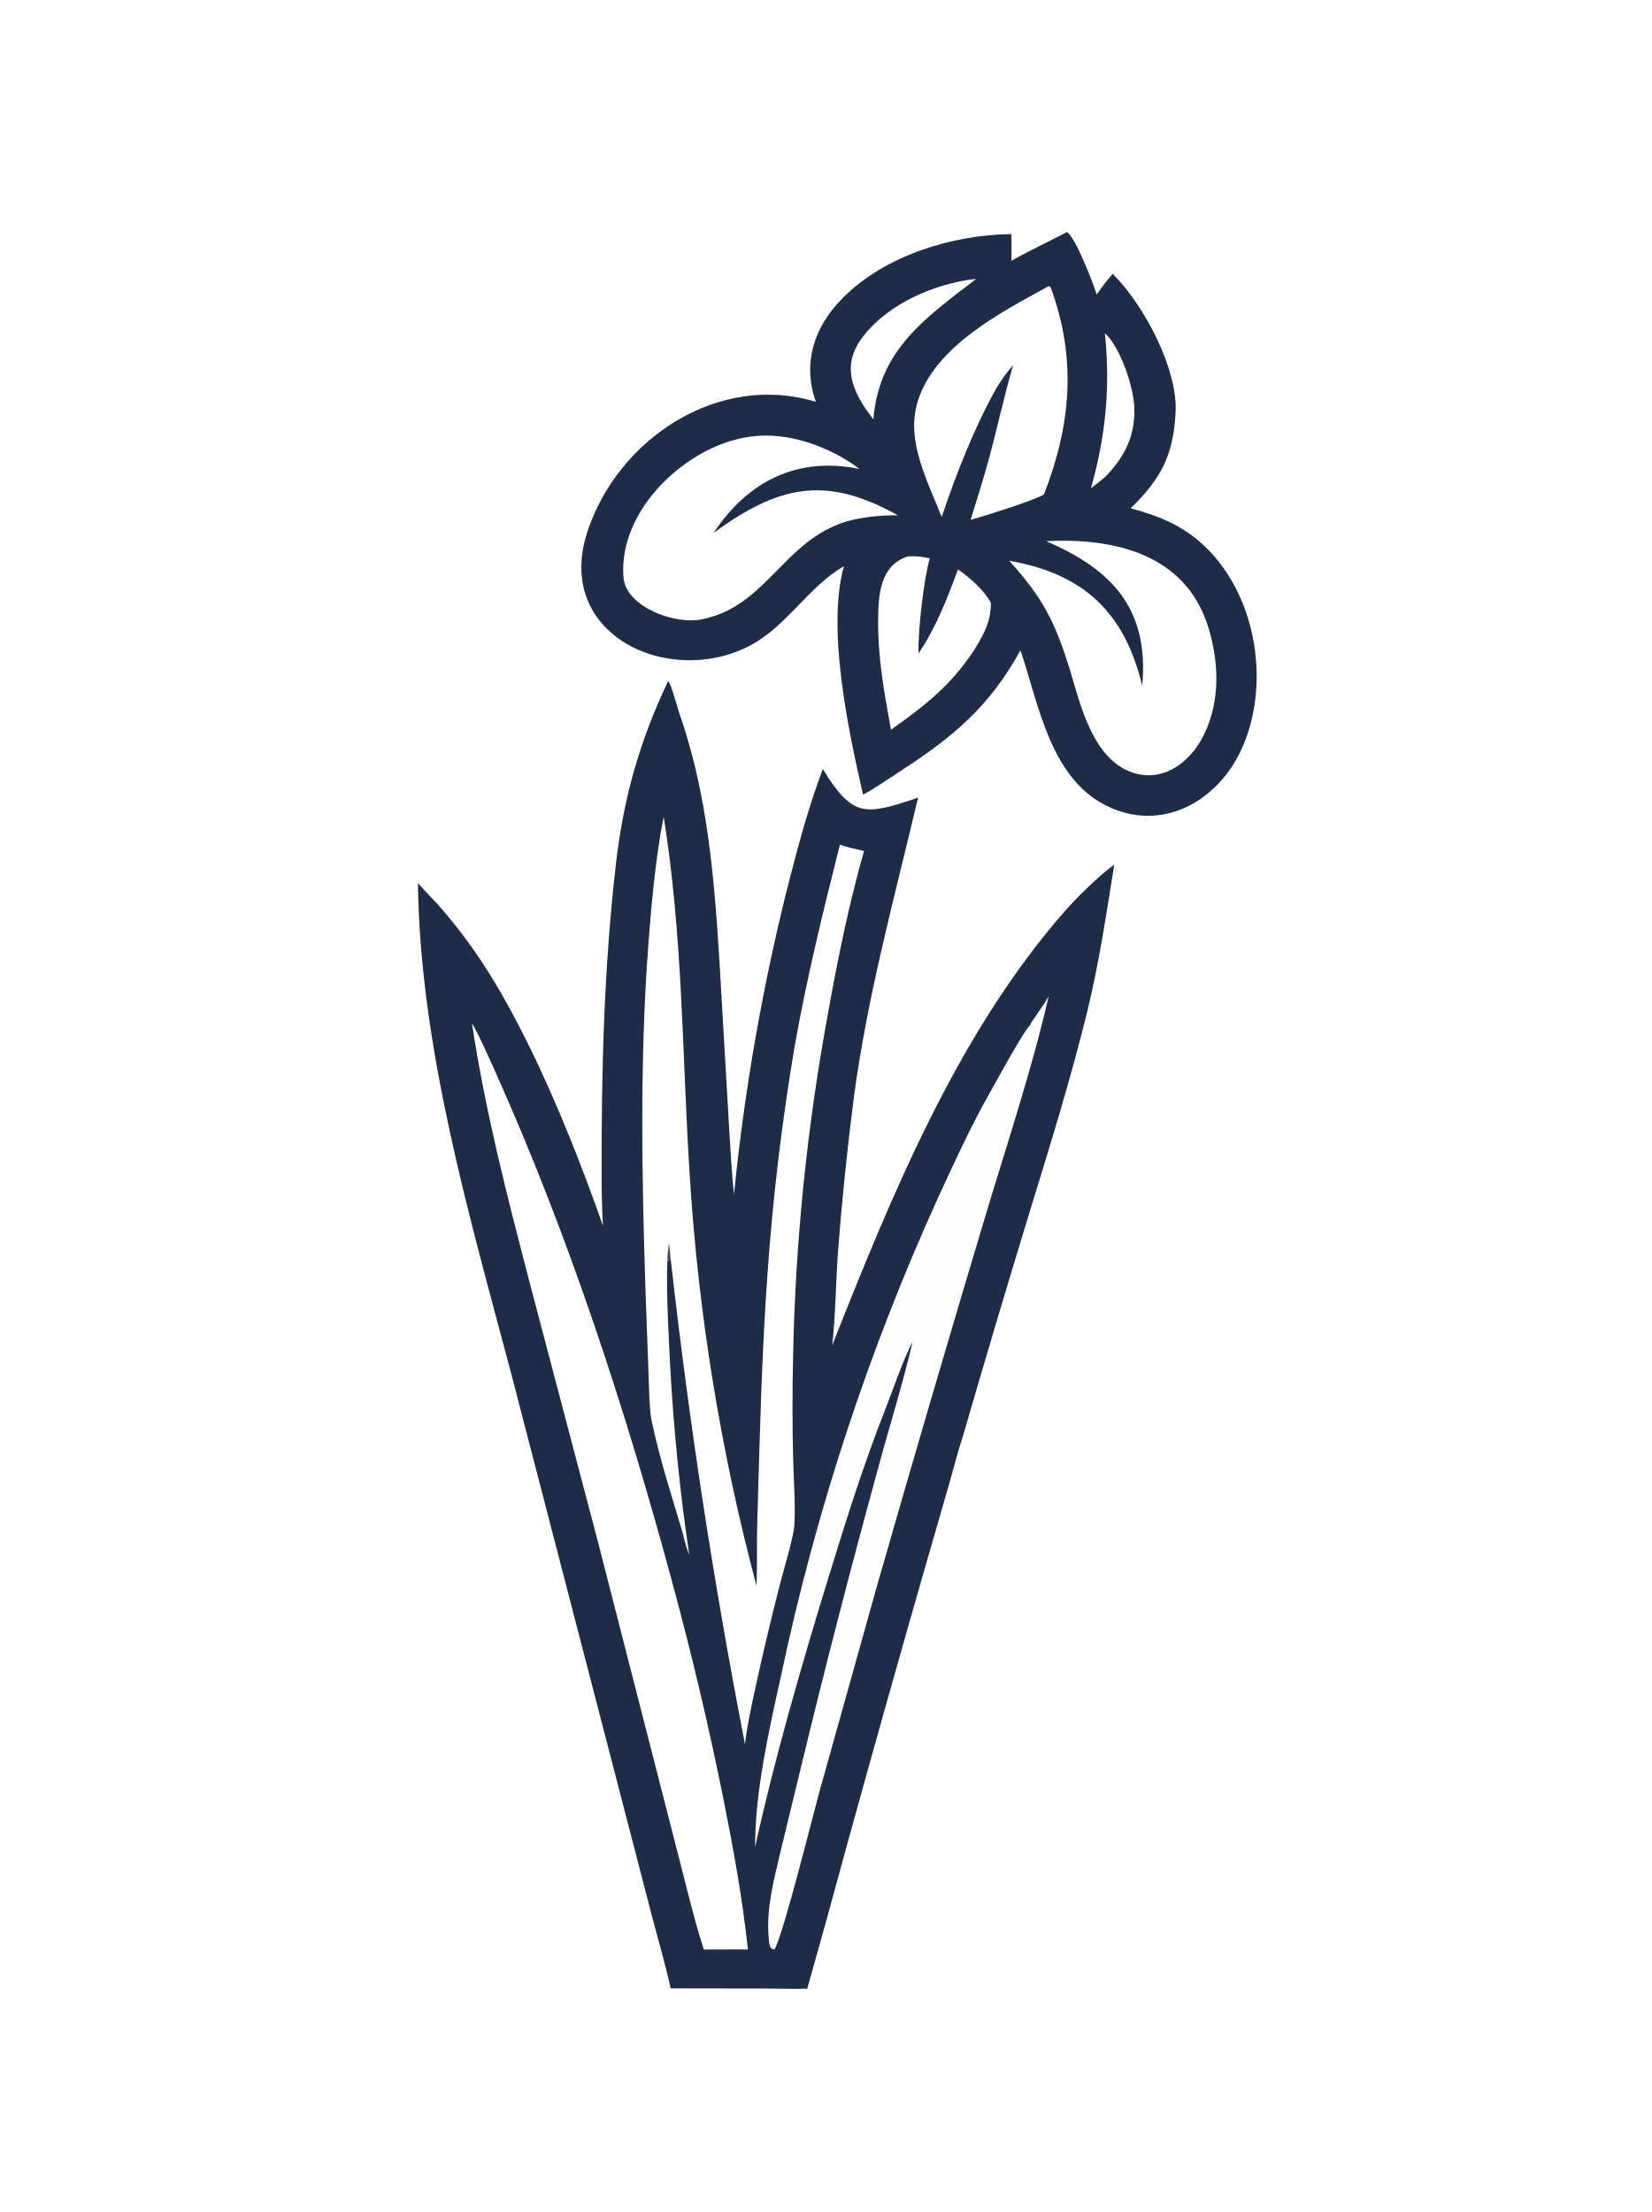
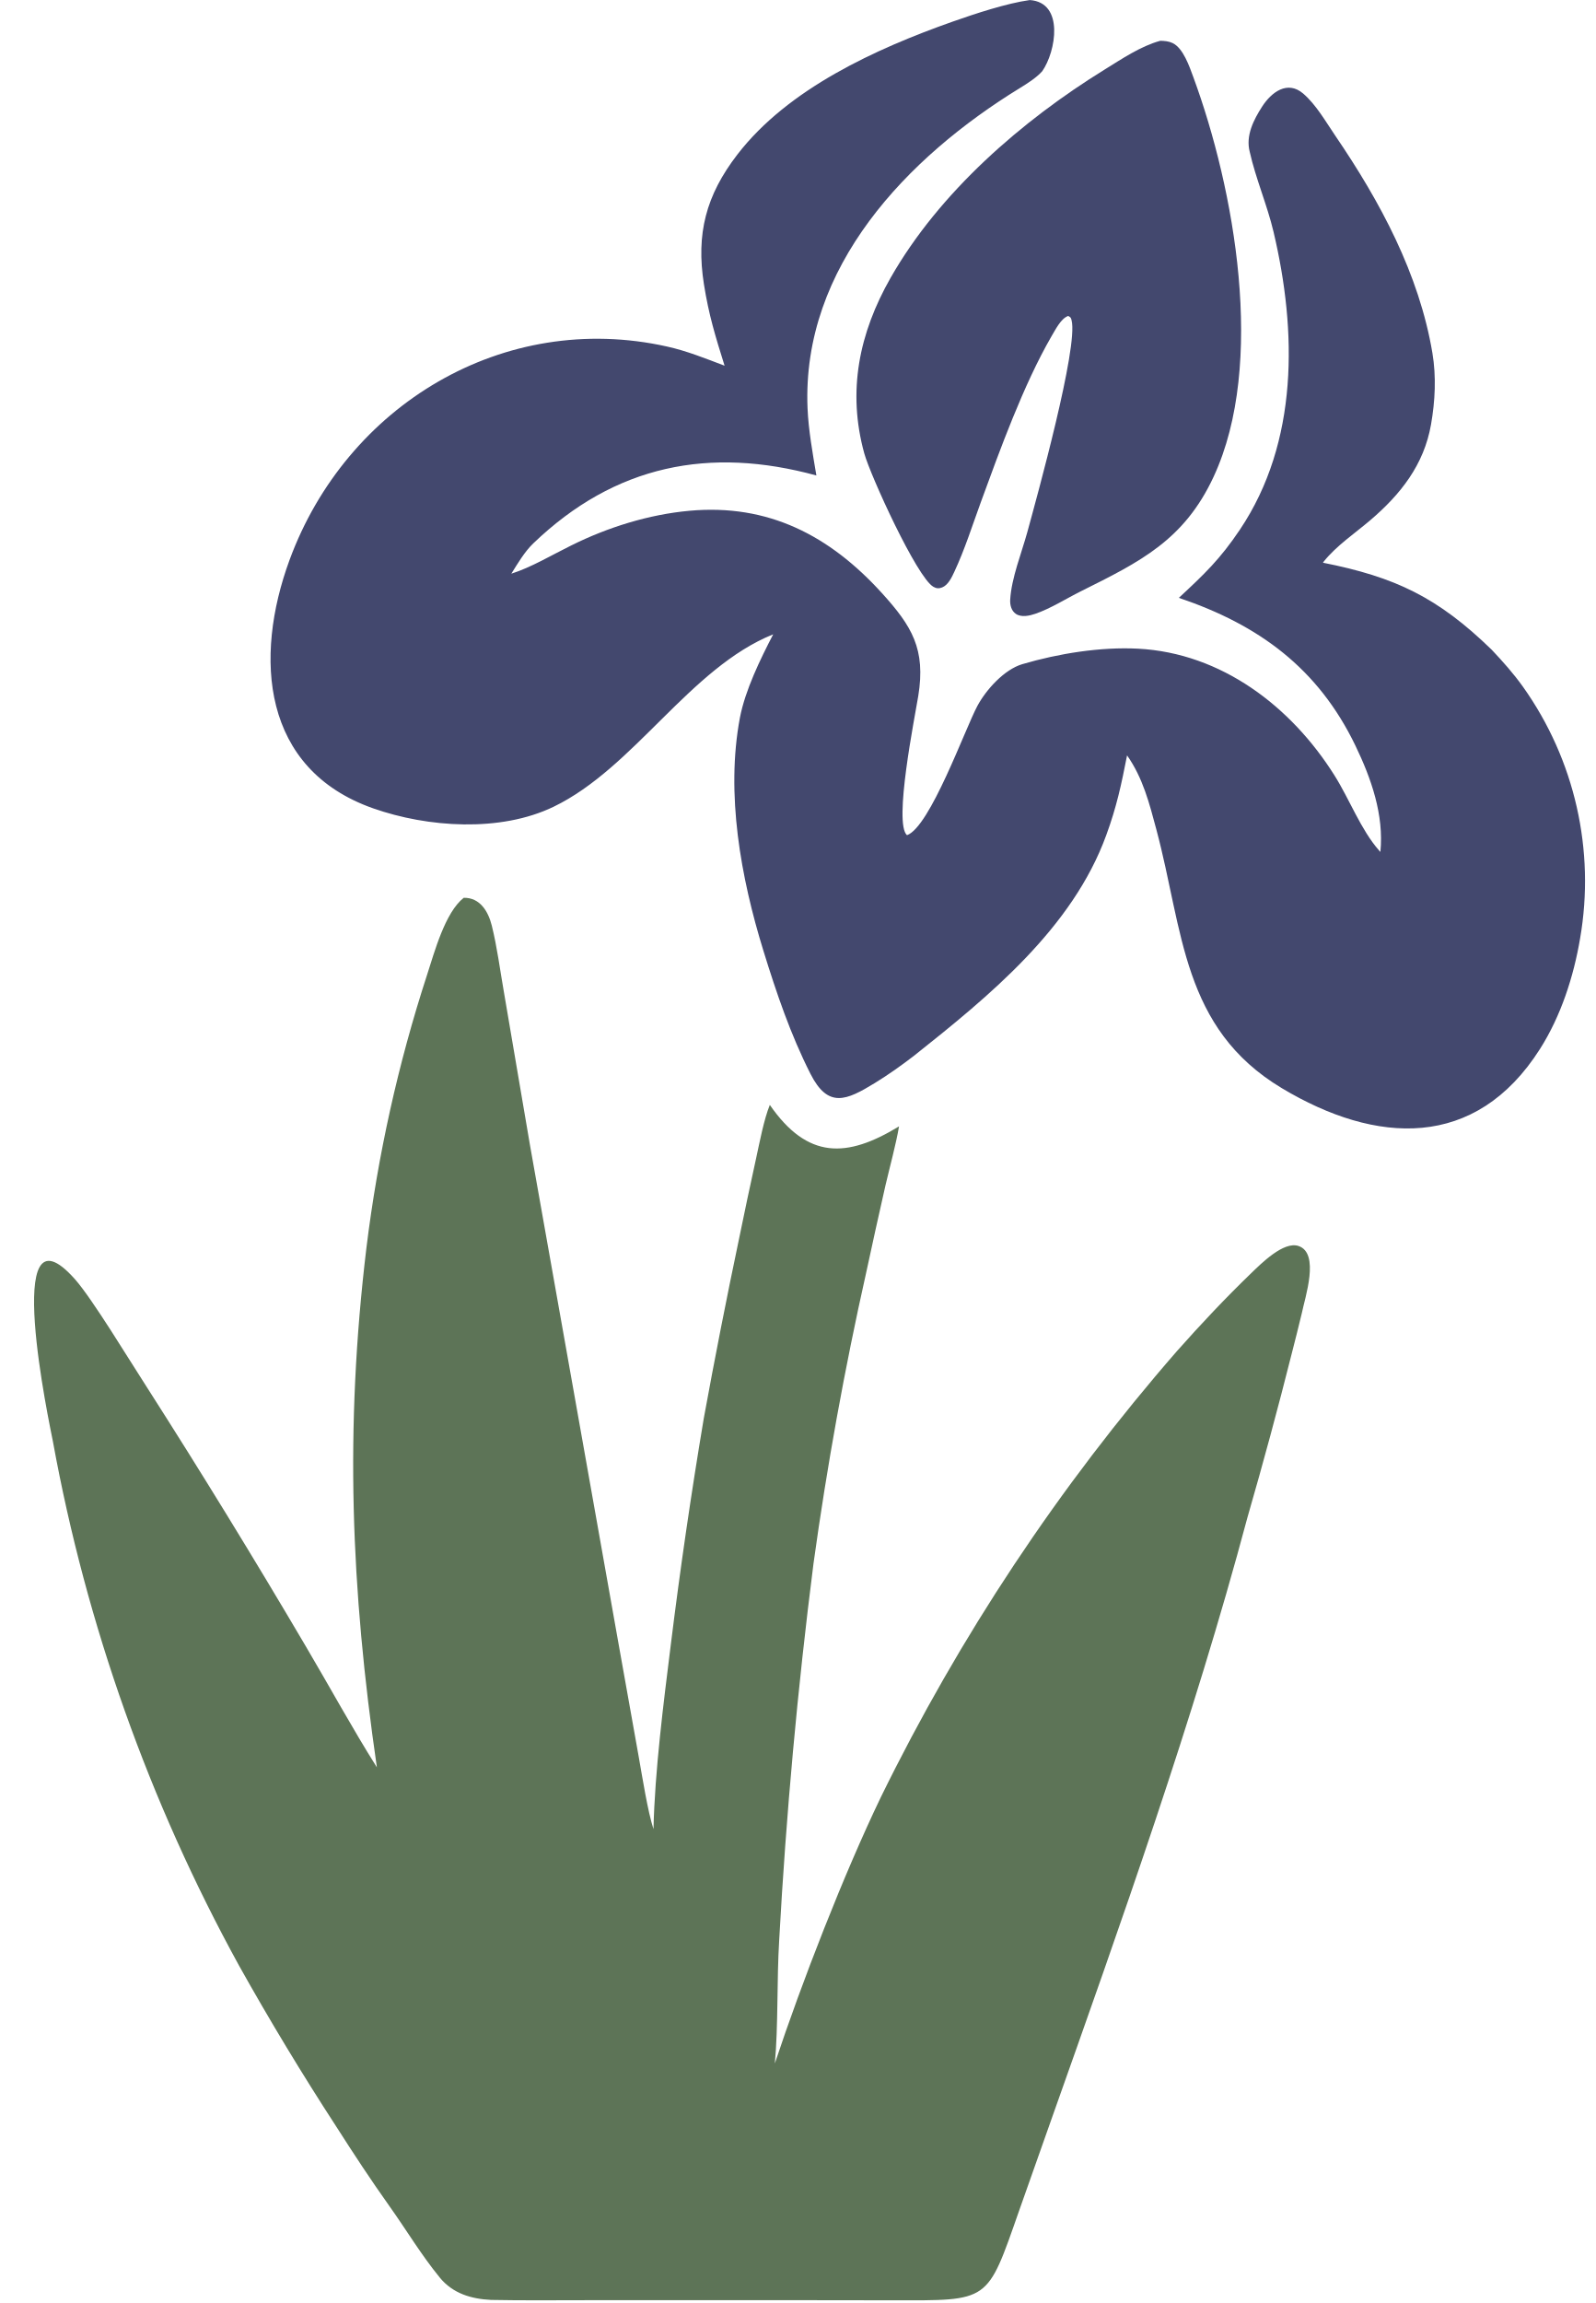
- <svg xmlns="http://www.w3.org/2000/svg" width="896" height="1200" viewBox="0 0 896 1200">
-   <path fill="#1E2C48" d="M362.432 369.507C364.208 371.23 367.091 382.779 368.244 386.067C384.078 431.227 387.555 477.171 390.463 524.567L395.627 613.53C396.411 625.147 396.888 636.4 398.166 647.994C404.006 589.499 414.287 531.533 428.92 474.597C434.571 453.174 438.653 438.023 446.355 417.156C462.561 443.8 469.411 442.391 498.04 432.709C485.277 486.712 470.957 538.565 463.38 593.834C459.685 622.375 456.734 651.008 454.53 679.703C453.422 695.621 453.249 714.317 451.439 729.862C483.528 648.803 519.203 561.059 577.484 494.461C583.855 487.181 596.589 474.607 604.441 469.084C600.129 495.866 596.27 522.238 589.828 548.621C580.948 584.994 569.812 620.725 558.858 656.49C546.394 697.244 534.236 738.092 522.387 779.029C519.945 786.163 517.354 796.445 515.209 803.909L501.246 852.321C486.98 902.061 472.977 951.876 459.236 1001.76C452.279 1027.51 445.168 1053.21 437.901 1078.87C430.446 1079.11 422.415 1078.78 414.87 1078.77L363.821 1078.69C361.195 1066.42 356.709 1051.21 353.503 1038.86L333.106 960.227L277.332 745.247C254.583 659.422 227.831 568.35 226.719 479.04C230.064 483.01 234.533 487.317 238.125 491.357C244.186 498.255 249.898 505.45 255.241 512.916C284.692 553.713 310.225 616.986 327.078 664.938C326.604 656.075 326.343 647.269 326.36 638.37C326.201 581.328 327.601 524.543 334.221 467.847C338.351 432.477 347.064 401.793 362.432 369.507ZM404.126 946.212C405.114 936.883 408.02 923.743 410.029 914.453C414.017 896.262 418.316 878.142 422.926 860.099C424.878 852.454 430.371 834.405 430.892 827.648C431.6 818.455 430.551 801.944 430.273 791.87C429.796 773.056 429.784 754.234 430.236 735.419C431.493 673.233 437.806 611.251 449.11 550.088C454.309 520.846 460.565 490.212 468.706 461.668C464.413 460.658 459.771 459.689 455.633 458.24C446.435 494.736 437.928 529.339 431.251 566.556C424.284 607.499 419.329 648.759 416.402 690.187C413.157 734.766 412.124 780.529 410.81 825.235C410.467 836.888 410.817 848.839 410.415 860.433C390.853 787.004 378.67 711.806 374.045 635.958C369.935 570.137 370.472 508.584 360.04 443.103C355.759 463.76 353.203 492.181 351.642 513.283C347.047 575.395 348.145 639.016 350.205 701.245L351.725 742.925C351.97 749.274 352.226 764.338 353.345 769.945C357.376 790.15 364.737 812.588 370.608 832.518C371.108 835.577 372.82 840.831 373.928 843.722L371.813 828.866C367.427 796.128 364.488 763.213 363.005 730.217C362.298 715.226 361.487 699.343 362.012 684.377L363.856 683.137C373.723 771.336 387.158 859.099 404.126 946.212ZM558.553 556.492C555.528 558.83 539.783 587.853 536.938 592.851C526.834 610.603 517.657 630.665 509.085 649.287C471.264 732.441 442.645 819.478 423.736 908.849C417.162 938.644 409.59 971.605 409.624 1002.03C420.147 954.069 434.824 903.297 449.265 856.292C458.647 825.753 468.361 794.66 480.094 764.96C483.589 756.115 490.664 735.659 495.032 728.027C489.484 751.687 481.892 775.719 475.574 799.348C461.159 851.971 447.537 904.809 434.713 957.842L423.345 1004.77C419.729 1020.13 415.505 1035.65 417.03 1051.57C417.25 1053.88 417.245 1057.61 420.142 1057.5C424.526 1050.88 440.977 984.978 444.446 972.227L475.862 859.927C494.695 794.176 513.92 728.538 533.535 663.015C545.661 622.33 559.349 581.866 568.888 540.493C566.52 544.597 562.358 550.413 559.613 554.479L558.553 556.492ZM381.818 1057.61L405.712 1057.56C402.692 1029.33 397.845 1002.97 392.292 975.259C384.297 935.587 374.971 896.194 364.329 857.148C339.175 764.187 308.719 671.016 269.362 582.92C267.618 579.017 258.127 557.64 256.024 555.288C263.517 603.992 274.926 648.248 287.357 695.904L324.539 837.066L365.202 995.742C370.037 1013.93 376.143 1040.47 381.818 1057.61Z" />
-   <path fill="#D5D4D7" fill-opacity="0.008" d="M559.613 554.479C562.358 550.413 566.52 544.597 568.888 540.493C559.349 581.866 545.661 622.33 533.535 663.015C513.92 728.538 494.695 794.176 475.862 859.927L444.446 972.227C440.977 984.978 424.526 1050.88 420.142 1057.5C417.245 1057.61 417.25 1053.88 417.03 1051.57C415.505 1035.65 419.729 1020.13 423.345 1004.77L434.713 957.842C447.537 904.809 461.159 851.971 475.574 799.348C481.892 775.719 489.484 751.687 495.032 728.027C490.664 735.659 483.589 756.115 480.094 764.96C468.361 794.66 458.647 825.753 449.265 856.292C434.824 903.297 420.147 954.069 409.624 1002.03C409.59 971.605 417.162 938.644 423.736 908.849C442.645 819.478 471.264 732.441 509.085 649.287C517.657 630.665 526.834 610.603 536.938 592.851C539.783 587.853 555.528 558.83 558.553 556.492L559.356 557.451C560.737 556.762 561.842 556.382 562.808 555.197L562.244 554.542L559.613 554.479Z" />
-   <path fill="#D5D4D7" fill-opacity="0.031" d="M371.813 828.866L373.928 843.722C372.82 840.831 371.108 835.577 370.608 832.518C371.258 831.558 371.517 830.035 371.813 828.866Z" />
-   <path fill="#3C3F4B" fill-opacity="0.945" d="M362.903 674.153L363.856 683.137L362.012 684.377C362.019 681.231 362.552 677.347 362.903 674.153Z" />
-   <path fill="#1E2C48" d="M578.751 125.931C583.297 128.264 593.087 153.871 594.958 159.78C597.877 155.516 600.281 152.518 603.545 148.54C603.815 148.797 604.081 149.058 604.343 149.323C620.626 165.759 638.894 200.025 637.734 223.538C636.568 247.199 629.657 259.842 613.346 275.755C620.428 277.69 627.011 279.768 633.712 282.85C677.666 303.067 692.653 364.111 673.604 406.196C660.663 434.786 630.134 452.063 600.064 437.026C569.627 421.805 563.492 382.123 553.572 352.787C536.75 383.273 517.471 399.503 488.3 418.414C482.882 421.926 473.673 428.318 468.176 431.061C460.223 396.511 448.363 340.841 457.794 307.156C438.197 318.538 427.12 339.568 406.7 350.313C362.624 373.267 300.183 344.177 318.701 288.263C335.329 238.053 389.605 201.892 442.53 217.965C435.227 196.722 441.575 177.417 457.097 161.72C480.013 138.545 516.612 127.415 548.564 126.988C548.867 131.264 548.678 137.067 548.662 141.453C557.748 136.321 569.251 130.899 578.751 125.931ZM619.619 372.034C610.087 332.277 587.913 311.275 547.441 304.184C565.708 324.293 572.301 337.328 580.331 363.14C585.8 381.389 591.805 407.407 609.751 417.111C627.873 426.706 645.066 415.191 653.205 398.402C662.086 380.082 661.296 358.785 655.309 339.816C642.891 300.475 604.365 291.697 567.462 293.573C603.275 308.903 623.452 330.348 619.619 372.034ZM387.125 289.055C405.683 261.009 432.735 247.437 466.323 254.433C450.138 242.3 427.36 233.921 406.91 236.891C373.477 241.28 335.355 275.791 338.202 313.12C339.477 329.829 367.795 339.484 381.623 335.761C417.032 328.385 426.045 290.388 463.069 281.886C470.988 280.192 479.078 279.424 487.174 279.596C447.579 257.528 422.375 263.455 387.125 289.055ZM510.856 280.467C518.452 257.609 528.948 230.889 540.895 209.916C543.949 205.174 545.806 202.434 549.589 198.082C544.729 214.645 541.057 232.013 536.52 248.704C533.483 259.877 529.963 270.965 526.533 282.026C534.745 279.702 559.636 271.997 566.297 268.268C581.131 230.255 584.094 194.32 569.949 155.894L569.018 155.17C543.487 169.195 506.829 187.814 497.734 218.144C491.4 239.267 503.099 260.793 510.856 280.467ZM599.379 180.81C602.392 210.166 599.816 236.402 591.818 264.883C594.181 263.022 598.3 259.969 600.319 257.96C610.223 247.361 615.68 236.54 615.372 221.679C615.138 210.363 607.808 188.287 599.379 180.81ZM528.327 151.398C506.544 154.212 482.442 164.507 468.55 182.06C457.794 195.65 460.414 207.996 469.475 221.641L473.771 227.5C476.893 189.522 502.138 172.429 529.448 151.388L528.327 151.398ZM519.654 308.896C514.062 324.269 507.588 340.891 498.261 354.46C497.924 342.136 501.052 314.614 504.377 302.854C499.72 301.974 497.179 301.519 492.442 301.841C477.352 306.763 476.466 322.73 476.353 336.363C476.182 356.807 479.673 375.872 483.33 395.883C502.095 382.536 515.883 371.841 528.777 352.175C534.076 343.2 537.346 337.683 537.559 327.073C533.645 319.903 526.295 313.546 519.654 308.896Z" />
+ <svg xmlns="http://www.w3.org/2000/svg" version="1.1" style="display: block;" viewBox="411.4 153.3 1207.6 1743.2" width="1208" height="1743">
+   <path transform="translate(0,0)" fill="rgb(93,116,87)" d="M 762.235 832.864 C 774.536 832.652 780.807 843.123 783.499 853.968 C 787.537 870.239 789.706 887.401 792.617 903.976 L 812.445 1020.36 L 879.22 1396.21 L 894.827 1483.6 C 897.448 1498.3 901.56 1524.59 905.915 1537.82 C 906.85 1494.3 913.59 1441.76 918.979 1398.52 C 926.074 1341.14 934.412 1283.92 943.985 1226.9 C 952.308 1181.31 961.243 1135.83 970.788 1090.48 C 974.897 1070.35 979.163 1050.24 983.584 1030.17 C 986.203 1018.17 989.542 1000.52 993.987 989.633 C 1022.56 1030.88 1052.21 1030.04 1091.82 1005.88 C 1089.56 1019.27 1084.75 1036.83 1081.58 1050.43 C 1076.57 1072.47 1071.69 1094.54 1066.94 1116.63 C 1050.59 1189.44 1037.28 1262.91 1027.05 1336.83 C 1014.98 1431.55 1006.31 1526.68 1001.07 1622.03 C 999.244 1651.53 1000.41 1687.59 997.784 1715.17 C 1018.23 1653.6 1049.96 1572.02 1077.99 1513.74 C 1137.69 1391.86 1213.07 1278.32 1302.22 1176 C 1320.25 1155.68 1338.9 1135.87 1358.4 1117.05 C 1366.04 1109.68 1382.98 1092.66 1394.25 1096.41 C 1410.64 1101.85 1399.14 1135.49 1396.78 1147.3 C 1394.32 1157.82 1391.71 1167.61 1389.21 1177.62 C 1378.75 1219.19 1367.56 1260.58 1355.65 1301.76 C 1314.45 1456.02 1259.89 1608.64 1206.63 1759.05 L 1182.64 1826.91 C 1158.24 1896.51 1160.73 1894.55 1086.79 1894.46 L 995.544 1894.34 L 855.551 1894.38 C 831.503 1894.39 806.82 1894.66 782.89 1894.17 C 767.832 1893.39 753.986 1889.33 744.126 1877.28 C 730.073 1860.11 718.881 1841.32 706.082 1823.32 C 692.092 1803.65 679.011 1783.76 666.046 1763.45 C 640.027 1723.48 615.354 1682.66 592.068 1641.04 C 524.093 1517.26 476.524 1383.33 451.195 1244.41 C 448.957 1232.77 411.416 1057.8 467.957 1121.66 C 481.153 1136.57 509.44 1183.43 521.634 1202.2 C 563.198 1267.19 603.551 1332.95 642.671 1399.45 C 660.284 1429.25 678.135 1462 696.483 1491.05 C 676.784 1355.46 672.074 1234.88 688.541 1097.99 C 697.172 1027.77 712.546 958.546 734.448 891.274 C 740.144 873.747 748.105 843.978 762.235 832.864 z" />
+   <path transform="translate(0,0)" fill="rgb(67,72,110)" d="M 1190.82 153.343 C 1217.18 155.168 1210.58 192.499 1200.24 207.217 C 1195.77 212.195 1189.01 216.459 1183.28 219.974 C 1098.14 272.225 1018.05 355.252 1022.55 462.301 C 1023.24 478.896 1026.47 496.613 1029.24 513.204 C 948.527 491.138 876.867 505.061 814.836 564.657 C 808.339 570.899 803.038 579.909 798.28 587.533 C 813.176 582.854 829.306 573.207 843.558 566.204 C 871.351 552.387 902.314 542.737 933.047 539.922 C 992.881 534.441 1039.38 558.734 1078.91 602.286 C 1101.52 627.207 1112.17 644.575 1106.37 680.149 C 1103.71 696.448 1087.54 776.599 1097.85 785.476 C 1115.32 779.212 1141.75 705.16 1151.13 687.648 C 1157.71 675.378 1171.44 660.062 1185.21 656.003 C 1212.52 647.952 1244.43 642.816 1272.81 644.302 C 1335.96 647.609 1388.79 688.13 1421.52 740.236 C 1432.81 758.098 1441.54 781.523 1455.3 797.069 L 1456.27 798.154 C 1459.06 770.125 1449.34 742.502 1437.34 717.636 C 1409.13 659.165 1364.28 626.275 1303.67 605.824 C 1322.94 587.925 1334.86 576.625 1349.9 554.214 C 1394.46 487.807 1393.11 403.771 1375.36 328.756 C 1370.58 308.521 1361.91 288.603 1357.32 268.137 C 1354.16 255.995 1360.29 243.971 1366.74 233.97 C 1373.73 223.118 1385.89 213.861 1397.83 224.133 C 1407.67 232.593 1414.94 245.483 1422.25 256.208 C 1456.04 305.792 1485.66 360.745 1495.66 420.544 C 1498.63 438.364 1497.73 456.786 1494.6 474.649 C 1489.26 505.127 1471.55 527.564 1448.46 547.202 C 1436.86 557.071 1422.95 566.402 1413.42 578.314 C 1413.21 578.619 1413 578.924 1412.79 579.23 C 1467.53 590.085 1499.72 605.408 1540.59 645.148 C 1549.16 654.236 1556.98 662.99 1564.27 673.187 C 1603.48 728.361 1619.04 796.91 1607.48 863.605 C 1602.59 892.532 1592.99 922.297 1577.11 947.283 C 1528.31 1024.07 1452.98 1019.72 1381.66 976.976 C 1305.92 931.582 1307.1 857.503 1286.66 781.217 C 1281.33 761.313 1276.53 742.238 1264.47 725.068 C 1260.14 747.156 1256.56 764.042 1248.75 785.358 C 1223.18 855.811 1160.02 907.303 1103.08 952.495 C 1093.65 959.741 1083.59 966.897 1073.51 973.062 C 1052.03 986.207 1038.15 992.552 1024.74 966.08 C 1009.63 936.227 999.051 905.038 989.151 873.005 C 972.008 817.534 960.479 754.177 971.346 696.548 C 975.385 675.514 986.85 652.164 996.552 633.425 C 933.357 658.861 891.408 734.474 830.223 763.979 C 789.895 783.426 734.982 779.699 693.64 765.153 C 609.468 735.537 603.154 651.208 630.326 577.227 C 673.394 459.968 792.541 387.98 916.221 415.61 C 931.371 418.977 945.36 424.685 959.736 430.111 C 952.774 407.864 947.779 391.715 944.105 368.495 C 938.066 330.331 945.604 301.217 969.362 270.333 C 1007.76 220.423 1074.24 190.204 1132.37 169.684 C 1149.38 163.681 1173.33 155.765 1190.82 153.343 z" />
+   <path transform="translate(0,0)" fill="rgb(67,72,110)" d="M 1289.62 184.17 C 1292.86 184.252 1296 184.475 1298.97 185.9 C 1307.02 189.76 1311.71 203.696 1314.61 211.581 C 1345.78 296.199 1369.74 428.535 1330.04 514.076 C 1307.71 562.192 1274.37 578.505 1229.44 600.883 C 1218.16 606.502 1206.94 613.768 1195.04 617.879 C 1190.63 619.4 1184.48 620.793 1180.28 617.958 C 1176.87 615.658 1175.76 611.208 1175.98 607.33 C 1176.95 590.631 1184.56 572.104 1188.99 555.927 C 1196.31 529.181 1227.72 415.775 1222.45 395.691 C 1221.9 393.602 1221.86 393.601 1219.91 392.453 C 1214.32 394.376 1210.29 402.845 1207.11 408.09 C 1185.98 444.745 1168.31 493.55 1153.71 533.53 C 1147.34 550.966 1141.6 569.179 1133.74 586.003 C 1131.81 590.152 1129.07 596.128 1124.45 597.944 C 1121.96 598.922 1120.15 598.766 1117.84 597.469 C 1105.34 590.425 1070.07 513.06 1065.5 496.473 C 1052.52 449.399 1061.57 405.428 1085.47 363.514 C 1122.34 298.849 1184.77 244.643 1247.53 205.916 C 1260.58 197.866 1274.78 188.221 1289.62 184.17 z" />
</svg>
